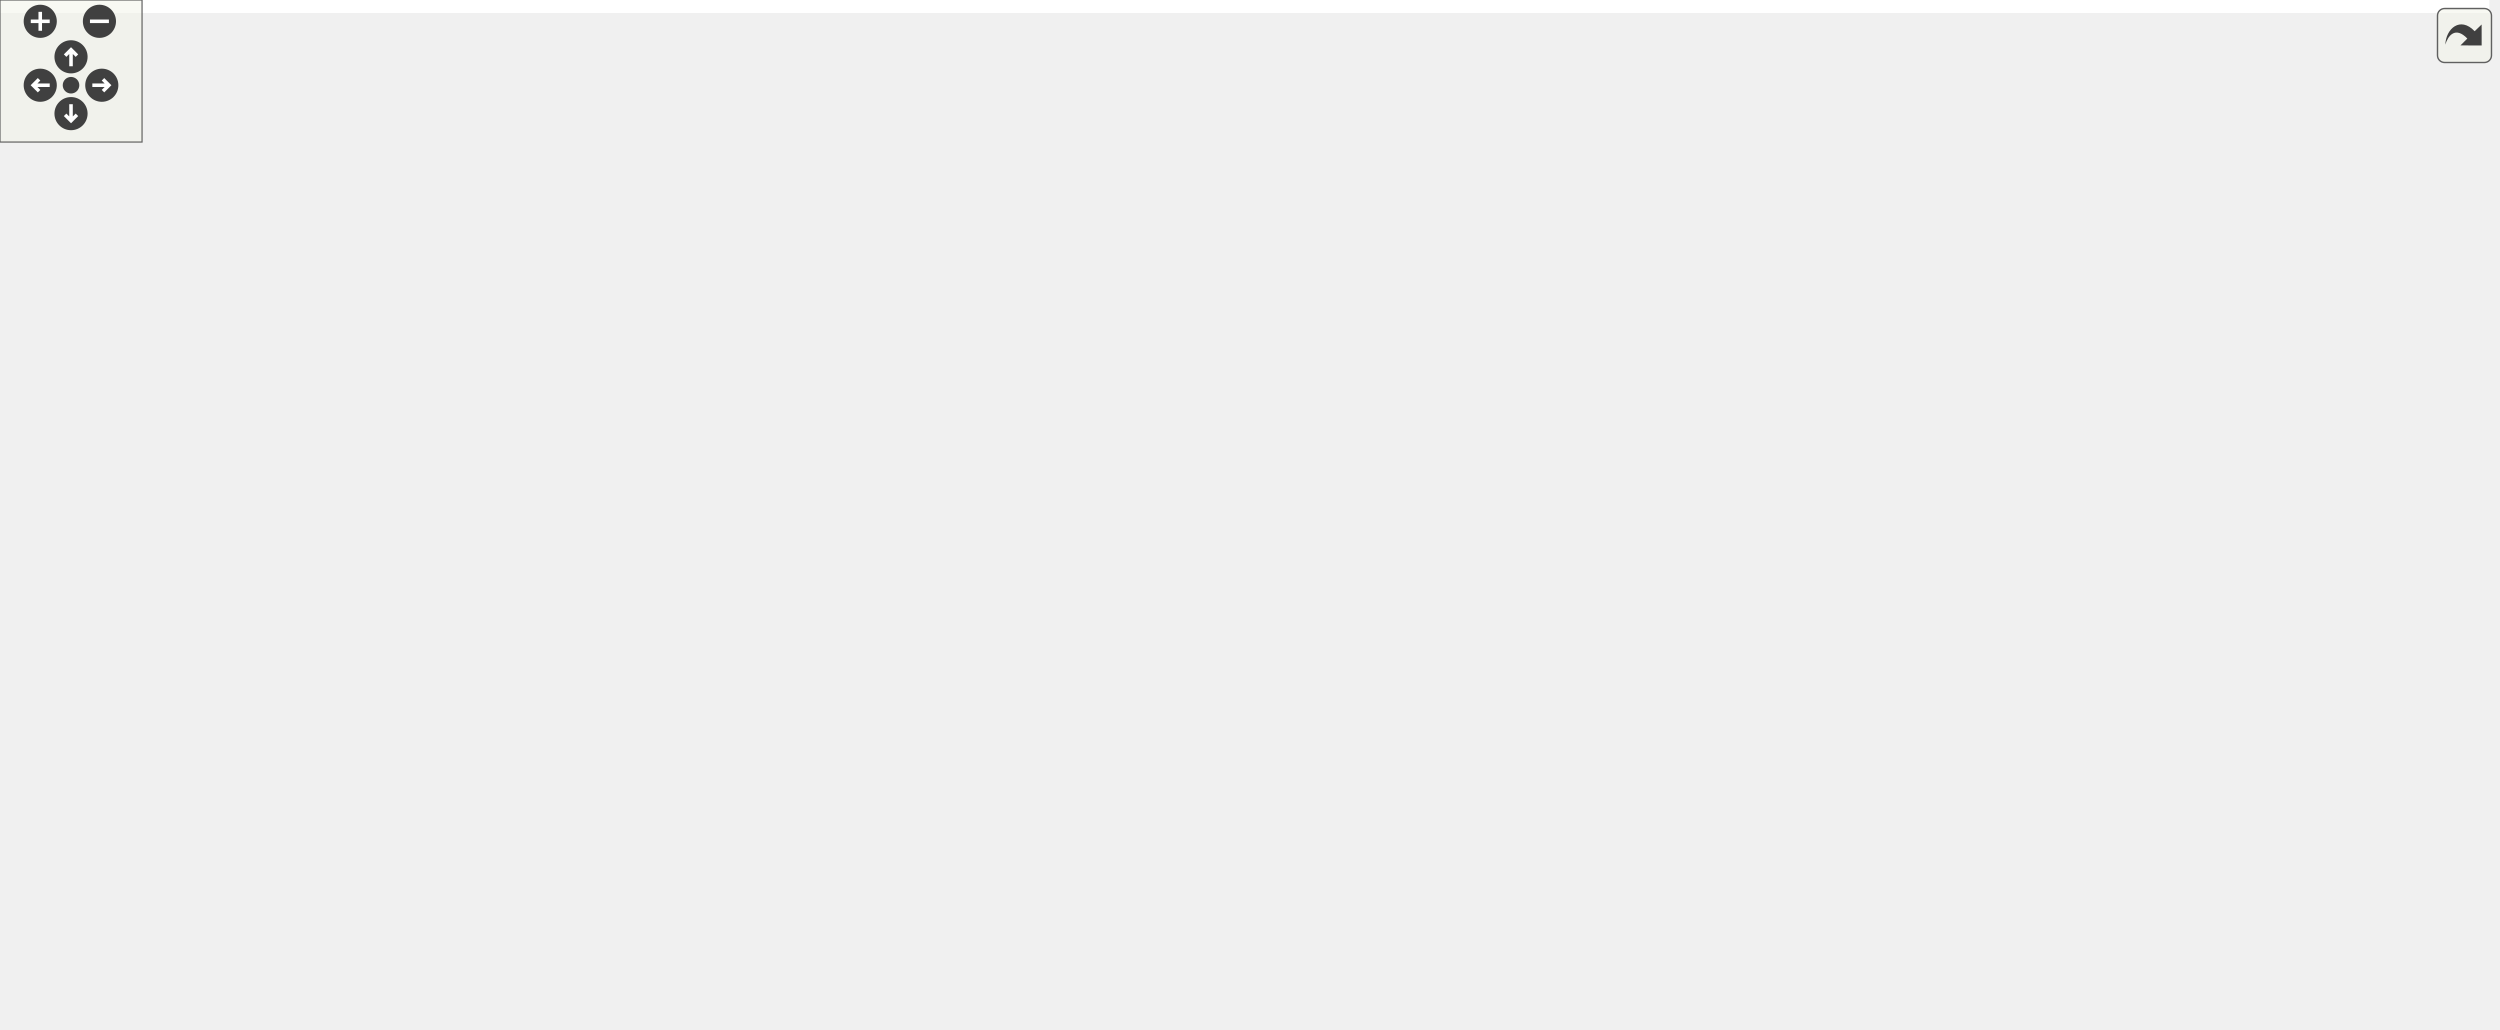
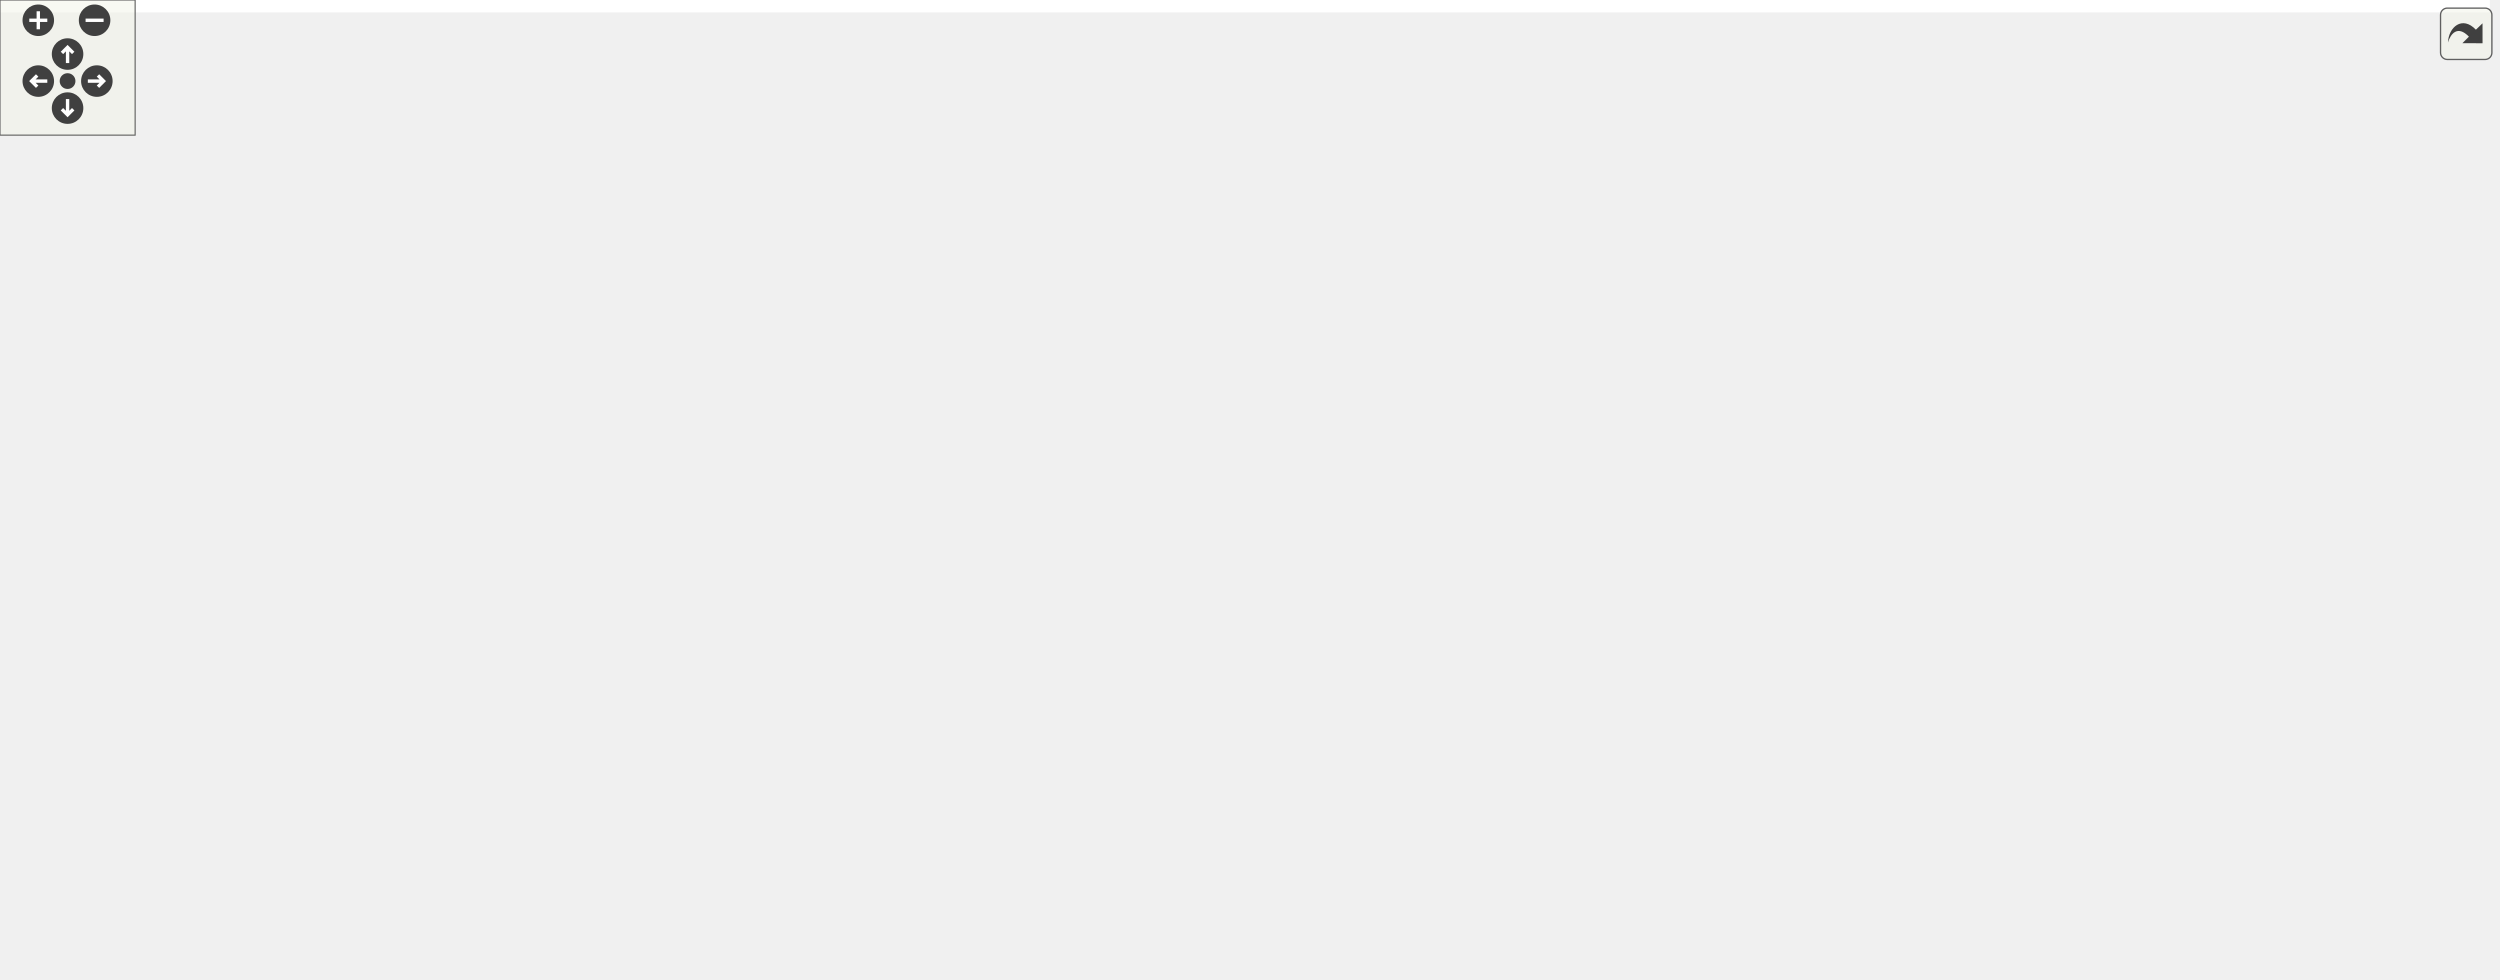
<svg xmlns="http://www.w3.org/2000/svg" xmlns:xlink="http://www.w3.org/1999/xlink" id="main" version="1.1" xml:space="preserve">
  <defs>
    <circle id="rim" cx="0" cy="0" r="7" />
    <circle id="rim2" cx="0" cy="0" r="3.5" />
    <g id="zoomPlus">
      <use xlink:href="#rim" fill="#404040">
        <set attributeName="fill" to="#808080" begin="zoomplus.mouseover" end="zoomplus.mouseout" />
      </use>
      <path d="M-4,0h8M0,-4v8" fill="none" stroke="white" stroke-width="1.5" pointer-events="none" />
    </g>
    <g id="zoomMin">
      <use xlink:href="#rim" fill="#404040">
        <set attributeName="fill" to="#808080" begin="zoomminus.mouseover" end="zoomminus.mouseout" />
      </use>
      <path d="M-4,0h8" fill="none" stroke="white" stroke-width="1.5" pointer-events="none" />
    </g>
    <g id="dirArrow">
      <path fill="none" stroke="white" stroke-width="1.5" d="M0,-3.0v7 M-2.5,-0.5L0,-3.0L2.5,-0.5" />
    </g>
    <g id="resetDef">
      <use xlink:href="#rim2" fill="#404040">
        <set attributeName="fill" to="#808080" begin="reset.mouseover" end="reset.mouseout" />
      </use>
    </g>
  </defs>
  <svg id="graph" class="graph">
    <g id="viewport">
-       <polygon fill="white" stroke="white" points="-4,5 -4,-374 1051,-374 1051,5 -4,5" />
+       <polygon fill="white" stroke="white" points="-4,5 -4,-374 1105,-374 1105,5 -4,5" />
      <g id="node1" class="node">
-         <polygon fill="#bfbfbf" stroke="black" points="699,-348.5 699,-369.5 785,-369.5 785,-348.5 699,-348.5" />
-         <text text-anchor="middle" x="742" y="-356.5" font-family="Helvetica,sans-Serif" font-size="10.00">RfParameters.h</text>
+         <polygon fill="#bfbfbf" stroke="black" points="705,-348.5 705,-369.5 791,-369.5 791,-348.5 705,-348.5" />
+         <text text-anchor="middle" x="748" y="-356.5" font-family="Helvetica,sans-Serif" font-size="10.00">RfParameters.h</text>
      </g>
      <g id="node3" class="node">
        <a xlink:href="../../dc/d61/RfParameters_8cpp.html" target="_top" xlink:title="RfParameters.cpp">
          <polygon fill="white" stroke="black" points="0,-174.5 0,-195.5 96,-195.5 96,-174.5 0,-174.5" />
          <text text-anchor="middle" x="48" y="-182.5" font-family="Helvetica,sans-Serif" font-size="10.00">RfParameters.cpp</text>
        </a>
      </g>
      <g id="edge2" class="edge">
-         <path fill="none" stroke="midnightblue" d="M690.01,-345.965C557.889,-312.84 211.178,-225.912 90.299,-195.605" />
-         <polygon fill="midnightblue" stroke="midnightblue" points="689.34,-349.405 699.891,-348.442 691.043,-342.616 689.34,-349.405" />
+         <path fill="none" stroke="midnightblue" d="M695.561,-345.965C562.298,-312.84 212.589,-225.912 90.665,-195.605" />
+         <polygon fill="midnightblue" stroke="midnightblue" points="694.978,-349.427 705.527,-348.442 696.667,-342.633 694.978,-349.427" />
      </g>
      <g id="node5" class="node">
        <a xlink:href="../../d7/d74/Beams_8h.html" target="_top" xlink:title="Beams.h">
-           <polygon fill="white" stroke="black" points="684,-290.5 684,-311.5 740,-311.5 740,-290.5 684,-290.5" />
-           <text text-anchor="middle" x="712" y="-298.5" font-family="Helvetica,sans-Serif" font-size="10.00">Beams.h</text>
+           <polygon fill="white" stroke="black" points="720,-290.5 720,-311.5 776,-311.5 776,-290.5 720,-290.5" />
+           <text text-anchor="middle" x="748" y="-298.5" font-family="Helvetica,sans-Serif" font-size="10.00">Beams.h</text>
        </a>
      </g>
      <g id="edge4" class="edge">
-         <path fill="none" stroke="midnightblue" d="M725.595,-339.667C720.054,-330.295 714.771,-319.402 712.115,-311.571" />
-         <polygon fill="midnightblue" stroke="midnightblue" points="722.809,-341.808 731.133,-348.362 728.713,-338.047 722.809,-341.808" />
+         <path fill="none" stroke="midnightblue" d="M741.495,-338.191C740.941,-329.168 741.326,-318.994 742.648,-311.571" />
+         <polygon fill="midnightblue" stroke="midnightblue" points="738.043,-338.814 742.636,-348.362 745,-338.034 738.043,-338.814" />
      </g>
      <g id="node9" class="node">
        <a xlink:href="../../d5/d87/globals_8h.html" target="_top" xlink:title="globals.h">
-           <polygon fill="white" stroke="black" points="454,-232.5 454,-253.5 510,-253.5 510,-232.5 454,-232.5" />
-           <text text-anchor="middle" x="482" y="-240.5" font-family="Helvetica,sans-Serif" font-size="10.00">globals.h</text>
+           <polygon fill="white" stroke="black" points="431,-232.5 431,-253.5 487,-253.5 487,-232.5 431,-232.5" />
+           <text text-anchor="middle" x="459" y="-240.5" font-family="Helvetica,sans-Serif" font-size="10.00">globals.h</text>
        </a>
      </g>
      <g id="edge50" class="edge">
-         <path fill="none" stroke="midnightblue" d="M708.645,-344.119C655.268,-320.304 551.956,-274.211 505.561,-253.512" />
-         <polygon fill="midnightblue" stroke="midnightblue" points="707.447,-347.417 718.006,-348.295 710.3,-341.024 707.447,-347.417" />
+         <path fill="none" stroke="midnightblue" d="M712.305,-344.673C653.414,-321.035 537.248,-274.408 485.247,-253.535" />
+         <polygon fill="midnightblue" stroke="midnightblue" points="711.003,-347.921 721.587,-348.398 713.61,-341.425 711.003,-347.921" />
      </g>
      <g id="node26" class="node">
        <a xlink:href="../../d0/da6/Monitors_8h.html" target="_top" xlink:title="Monitors.h">
-           <polygon fill="white" stroke="black" points="717,-58.5 717,-79.5 779,-79.5 779,-58.5 717,-58.5" />
-           <text text-anchor="middle" x="748" y="-66.5" font-family="Helvetica,sans-Serif" font-size="10.00">Monitors.h</text>
+           <polygon fill="white" stroke="black" points="661,-58.5 661,-79.5 723,-79.5 723,-58.5 661,-58.5" />
+           <text text-anchor="middle" x="692" y="-66.5" font-family="Helvetica,sans-Serif" font-size="10.00">Monitors.h</text>
        </a>
      </g>
      <g id="edge52" class="edge">
-         <path fill="none" stroke="midnightblue" d="M772.481,-343.586C805.036,-324.706 852,-289.425 852,-243 852,-243 852,-243 852,-185 852,-135.232 798.273,-97.08 768.052,-79.556" />
-         <polygon fill="midnightblue" stroke="midnightblue" points="770.757,-340.54 763.732,-348.472 774.17,-346.652 770.757,-340.54" />
+         <path fill="none" stroke="midnightblue" d="M730.839,-340.748C723.844,-332.491 716.198,-322.289 711,-312 696.657,-283.609 692,-274.808 692,-243 692,-243 692,-243 692,-185 692,-146.132 692,-99.938 692,-79.556" />
+         <polygon fill="midnightblue" stroke="midnightblue" points="728.257,-343.112 737.501,-348.288 733.502,-338.476 728.257,-343.112" />
      </g>
      <g id="node42" class="node">
        <a xlink:href="../../d8/d94/plot__beams_8h.html" target="_top" xlink:title="plot_beams.h">
-           <polygon fill="white" stroke="black" points="737.5,-232.5 737.5,-253.5 812.5,-253.5 812.5,-232.5 737.5,-232.5" />
-           <text text-anchor="middle" x="775" y="-240.5" font-family="Helvetica,sans-Serif" font-size="10.00">plot_beams.h</text>
+           <polygon fill="white" stroke="black" points="757.5,-232.5 757.5,-253.5 832.5,-253.5 832.5,-232.5 757.5,-232.5" />
+           <text text-anchor="middle" x="795" y="-240.5" font-family="Helvetica,sans-Serif" font-size="10.00">plot_beams.h</text>
        </a>
      </g>
      <g id="edge54" class="edge">
-         <path fill="none" stroke="midnightblue" d="M747.844,-338.458C754.897,-313.663 766.491,-272.91 771.962,-253.679" />
-         <polygon fill="midnightblue" stroke="midnightblue" points="744.415,-337.719 745.045,-348.295 751.148,-339.634 744.415,-337.719" />
+         <path fill="none" stroke="midnightblue" d="M766.077,-340.707C773.098,-332.559 780.515,-322.45 785,-312 793.307,-292.646 794.941,-267.725 795.136,-253.746" />
+         <polygon fill="midnightblue" stroke="midnightblue" points="763.453,-338.39 759.311,-348.142 768.63,-343.101 763.453,-338.39" />
      </g>
      <g id="node49" class="node">
        <a xlink:href="../../d2/d51/plot__slices_8h.html" target="_top" xlink:title="plot_slices.h">
-           <polygon fill="white" stroke="black" points="882.5,-290.5 882.5,-311.5 953.5,-311.5 953.5,-290.5 882.5,-290.5" />
-           <text text-anchor="middle" x="918" y="-298.5" font-family="Helvetica,sans-Serif" font-size="10.00">plot_slices.h</text>
+           <polygon fill="white" stroke="black" points="975.5,-290.5 975.5,-311.5 1046.5,-311.5 1046.5,-290.5 975.5,-290.5" />
+           <text text-anchor="middle" x="1011" y="-298.5" font-family="Helvetica,sans-Serif" font-size="10.00">plot_slices.h</text>
        </a>
      </g>
      <g id="edge56" class="edge">
-         <path fill="none" stroke="midnightblue" d="M783.637,-345.279C814.998,-334.944 857.356,-320.985 886.068,-311.523" />
-         <polygon fill="midnightblue" stroke="midnightblue" points="782.274,-342.043 773.872,-348.497 784.465,-348.691 782.274,-342.043" />
+         <path fill="none" stroke="midnightblue" d="M801.156,-347.277C853.059,-335.831 930.587,-318.734 975.441,-308.842" />
+         <polygon fill="midnightblue" stroke="midnightblue" points="800.146,-343.916 791.135,-349.487 801.654,-350.752 800.146,-343.916" />
      </g>
      <g id="node53" class="node">
        <a xlink:href="../../de/d44/trackers_2utilities_8h.html" target="_top" xlink:title="utilities.h">
-           <polygon fill="white" stroke="black" points="979,-290.5 979,-311.5 1035,-311.5 1035,-290.5 979,-290.5" />
-           <text text-anchor="middle" x="1007" y="-298.5" font-family="Helvetica,sans-Serif" font-size="10.00">utilities.h</text>
+           <polygon fill="white" stroke="black" points="855,-290.5 855,-311.5 911,-311.5 911,-290.5 855,-290.5" />
+           <text text-anchor="middle" x="883" y="-298.5" font-family="Helvetica,sans-Serif" font-size="10.00">utilities.h</text>
        </a>
      </g>
      <g id="edge60" class="edge">
-         <path fill="none" stroke="midnightblue" d="M795.115,-348.107C839.734,-338.848 905.135,-325.021 962,-312 967.488,-310.743 973.339,-309.352 978.944,-307.992" />
-         <polygon fill="midnightblue" stroke="midnightblue" points="794.163,-344.73 785.081,-350.185 795.583,-351.584 794.163,-344.73" />
+         <path fill="none" stroke="midnightblue" d="M781.798,-344.479C805.562,-334.269 836.824,-320.839 858.278,-311.621" />
+         <polygon fill="midnightblue" stroke="midnightblue" points="780.254,-341.333 772.447,-348.497 783.017,-347.765 780.254,-341.333" />
      </g>
      <g id="edge42" class="edge">
-         <path fill="none" stroke="midnightblue" d="M728.357,-320.253C733.899,-329.616 739.191,-340.513 741.862,-348.362" />
-         <polygon fill="midnightblue" stroke="midnightblue" points="731.148,-318.12 722.82,-311.571 725.246,-321.884 731.148,-318.12" />
+         <path fill="none" stroke="midnightblue" d="M754.5,-321.728C755.059,-330.743 754.681,-340.922 753.364,-348.362" />
+         <polygon fill="midnightblue" stroke="midnightblue" points="757.953,-321.114 753.352,-311.571 750.997,-321.9 757.953,-321.114" />
      </g>
      <g id="node7" class="node">
        <a xlink:href="../../dc/d0f/Beams_8cpp.html" target="_top" xlink:title="Beams.cpp">
-           <polygon fill="white" stroke="black" points="616,-232.5 616,-253.5 682,-253.5 682,-232.5 616,-232.5" />
-           <text text-anchor="middle" x="649" y="-240.5" font-family="Helvetica,sans-Serif" font-size="10.00">Beams.cpp</text>
+           <polygon fill="white" stroke="black" points="850,-232.5 850,-253.5 916,-253.5 916,-232.5 850,-232.5" />
+           <text text-anchor="middle" x="883" y="-240.5" font-family="Helvetica,sans-Serif" font-size="10.00">Beams.cpp</text>
        </a>
      </g>
      <g id="edge6" class="edge">
-         <path fill="none" stroke="midnightblue" d="M692.888,-283.405C682.312,-273.668 669.52,-261.891 660.482,-253.571" />
-         <polygon fill="midnightblue" stroke="midnightblue" points="690.717,-286.164 700.445,-290.362 695.458,-281.014 690.717,-286.164" />
+         <path fill="none" stroke="midnightblue" d="M781.798,-286.479C805.562,-276.269 836.824,-262.839 858.278,-253.621" />
+         <polygon fill="midnightblue" stroke="midnightblue" points="780.254,-283.333 772.447,-290.497 783.017,-289.765 780.254,-283.333" />
      </g>
      <g id="edge8" class="edge">
-         <path fill="none" stroke="midnightblue" d="M673.881,-291.387C627.745,-279.753 551.15,-260.438 510.073,-250.079" />
-         <polygon fill="midnightblue" stroke="midnightblue" points="673.245,-294.837 683.797,-293.888 674.957,-288.049 673.245,-294.837" />
+         <path fill="none" stroke="midnightblue" d="M709.759,-293.325C650.927,-281.518 539.559,-259.167 487.351,-248.69" />
+         <polygon fill="midnightblue" stroke="midnightblue" points="709.27,-296.797 719.763,-295.333 710.647,-289.934 709.27,-296.797" />
      </g>
      <g id="edge44" class="edge">
-         <path fill="none" stroke="midnightblue" d="M714.478,-280.266C717.557,-255.088 723.124,-211.351 729,-174 734.441,-139.413 742.204,-98.665 745.895,-79.704" />
-         <polygon fill="midnightblue" stroke="midnightblue" points="710.974,-280.091 713.247,-290.439 717.924,-280.932 710.974,-280.091" />
+         <path fill="none" stroke="midnightblue" d="M743.767,-280.295C736.648,-245.977 721.524,-175.22 706,-116 702.718,-103.482 698.398,-89.26 695.43,-79.77" />
+         <polygon fill="midnightblue" stroke="midnightblue" points="740.341,-281.009 745.788,-290.096 747.197,-279.595 740.341,-281.009" />
      </g>
      <g id="edge46" class="edge">
-         <path fill="none" stroke="midnightblue" d="M731.112,-283.405C741.688,-273.668 754.48,-261.891 763.518,-253.571" />
-         <polygon fill="midnightblue" stroke="midnightblue" points="728.542,-281.014 723.555,-290.362 733.283,-286.164 728.542,-281.014" />
+         <path fill="none" stroke="midnightblue" d="M762.958,-282.541C770.707,-272.979 779.89,-261.647 786.434,-253.571" />
+         <polygon fill="midnightblue" stroke="midnightblue" points="760.197,-280.389 756.621,-290.362 765.636,-284.796 760.197,-280.389" />
      </g>
      <g id="edge16" class="edge">
-         <path fill="none" stroke="midnightblue" d="M443.233,-239.029C374.77,-231.824 228.052,-215.522 105,-196 102.113,-195.542 99.149,-195.047 96.162,-194.528" />
-         <polygon fill="midnightblue" stroke="midnightblue" points="443.223,-242.547 453.533,-240.106 443.951,-235.585 443.223,-242.547" />
+         <path fill="none" stroke="midnightblue" d="M420.74,-238.666C355.698,-231.132 219.482,-214.63 105,-196 102.115,-195.531 99.153,-195.026 96.167,-194.501" />
+         <polygon fill="midnightblue" stroke="midnightblue" points="420.59,-242.172 430.925,-239.84 421.391,-235.218 420.59,-242.172" />
      </g>
      <g id="node11" class="node">
        <a xlink:href="../../d7/d91/Slices_8cpp.html" target="_top" xlink:title="Slices.cpp">
-           <polygon fill="white" stroke="black" points="114,-174.5 114,-195.5 176,-195.5 176,-174.5 114,-174.5" />
-           <text text-anchor="middle" x="145" y="-182.5" font-family="Helvetica,sans-Serif" font-size="10.00">Slices.cpp</text>
+           <polygon fill="white" stroke="black" points="602,-174.5 602,-195.5 664,-195.5 664,-174.5 602,-174.5" />
+           <text text-anchor="middle" x="633" y="-182.5" font-family="Helvetica,sans-Serif" font-size="10.00">Slices.cpp</text>
        </a>
      </g>
      <g id="edge10" class="edge">
-         <path fill="none" stroke="midnightblue" d="M444.009,-238.367C387.282,-231.138 277.233,-215.915 185,-196 182.184,-195.392 179.271,-194.705 176.361,-193.98" />
-         <polygon fill="midnightblue" stroke="midnightblue" points="443.604,-241.843 453.964,-239.623 444.481,-234.898 443.604,-241.843" />
+         <path fill="none" stroke="midnightblue" d="M497.052,-230.316C528.422,-219.859 572.38,-205.207 601.727,-195.424" />
+         <polygon fill="midnightblue" stroke="midnightblue" points="495.723,-227.069 487.343,-233.552 497.937,-233.71 495.723,-227.069" />
      </g>
      <g id="node13" class="node">
        <a xlink:href="../../da/d77/globals_8cpp.html" target="_top" xlink:title="globals.cpp">
-           <polygon fill="white" stroke="black" points="194,-174.5 194,-195.5 260,-195.5 260,-174.5 194,-174.5" />
-           <text text-anchor="middle" x="227" y="-182.5" font-family="Helvetica,sans-Serif" font-size="10.00">globals.cpp</text>
+           <polygon fill="white" stroke="black" points="114,-174.5 114,-195.5 180,-195.5 180,-174.5 114,-174.5" />
+           <text text-anchor="middle" x="147" y="-182.5" font-family="Helvetica,sans-Serif" font-size="10.00">globals.cpp</text>
        </a>
      </g>
      <g id="edge12" class="edge">
-         <path fill="none" stroke="midnightblue" d="M443.701,-235.019C400.982,-226.008 329.876,-210.682 269,-196 266.216,-195.328 263.332,-194.614 260.441,-193.884" />
-         <polygon fill="midnightblue" stroke="midnightblue" points="443.16,-238.482 453.667,-237.115 444.601,-231.632 443.16,-238.482" />
+         <path fill="none" stroke="midnightblue" d="M420.664,-237.363C368.145,-229.405 270.989,-213.84 189,-196 186.201,-195.391 183.308,-194.72 180.41,-194.02" />
+         <polygon fill="midnightblue" stroke="midnightblue" points="420.454,-240.871 430.864,-238.898 421.496,-233.948 420.454,-240.871" />
      </g>
      <g id="node15" class="node">
        <a xlink:href="../../d5/dfa/InducedVoltage_8cpp.html" target="_top" xlink:title="InducedVoltage.cpp">
-           <polygon fill="white" stroke="black" points="277.5,-174.5 277.5,-195.5 380.5,-195.5 380.5,-174.5 277.5,-174.5" />
-           <text text-anchor="middle" x="329" y="-182.5" font-family="Helvetica,sans-Serif" font-size="10.00">InducedVoltage.cpp</text>
+           <polygon fill="white" stroke="black" points="197.5,-174.5 197.5,-195.5 300.5,-195.5 300.5,-174.5 197.5,-174.5" />
+           <text text-anchor="middle" x="249" y="-182.5" font-family="Helvetica,sans-Serif" font-size="10.00">InducedVoltage.cpp</text>
        </a>
      </g>
      <g id="edge14" class="edge">
-         <path fill="none" stroke="midnightblue" d="M444.737,-228.874C417.587,-218.582 381.395,-204.862 356.759,-195.523" />
-         <polygon fill="midnightblue" stroke="midnightblue" points="443.702,-232.225 454.293,-232.497 446.183,-225.679 443.702,-232.225" />
+         <path fill="none" stroke="midnightblue" d="M421.022,-232.511C383.104,-222.038 325.153,-206.033 287.168,-195.542" />
+         <polygon fill="midnightblue" stroke="midnightblue" points="420.108,-235.889 430.678,-235.178 421.971,-229.142 420.108,-235.889" />
      </g>
      <g id="node18" class="node">
        <a xlink:href="../../d3/db7/LHCNoiseFB_8cpp.html" target="_top" xlink:title="LHCNoiseFB.cpp">
-           <polygon fill="white" stroke="black" points="398,-174.5 398,-195.5 492,-195.5 492,-174.5 398,-174.5" />
-           <text text-anchor="middle" x="445" y="-182.5" font-family="Helvetica,sans-Serif" font-size="10.00">LHCNoiseFB.cpp</text>
+           <polygon fill="white" stroke="black" points="318,-174.5 318,-195.5 412,-195.5 412,-174.5 318,-174.5" />
+           <text text-anchor="middle" x="365" y="-182.5" font-family="Helvetica,sans-Serif" font-size="10.00">LHCNoiseFB.cpp</text>
        </a>
      </g>
      <g id="edge18" class="edge">
-         <path fill="none" stroke="midnightblue" d="M469.667,-223.667C463.688,-214.295 456.739,-203.402 451.743,-195.571" />
-         <polygon fill="midnightblue" stroke="midnightblue" points="466.885,-225.814 475.214,-232.362 472.786,-222.049 466.885,-225.814" />
+         <path fill="none" stroke="midnightblue" d="M433.233,-227.101C416.969,-217.066 396.41,-204.381 382.132,-195.571" />
+         <polygon fill="midnightblue" stroke="midnightblue" points="431.411,-230.089 441.759,-232.362 435.086,-224.132 431.411,-230.089" />
      </g>
      <g id="node20" class="node">
        <a xlink:href="../../dc/d7d/Distributions_8h.html" target="_top" xlink:title="Distributions.h">
-           <polygon fill="white" stroke="black" points="499,-0.5 499,-21.5 579,-21.5 579,-0.5 499,-0.5" />
-           <text text-anchor="middle" x="539" y="-8.5" font-family="Helvetica,sans-Serif" font-size="10.00">Distributions.h</text>
+           <polygon fill="white" stroke="black" points="400,-0.5 400,-21.5 480,-21.5 480,-0.5 400,-0.5" />
+           <text text-anchor="middle" x="440" y="-8.5" font-family="Helvetica,sans-Serif" font-size="10.00">Distributions.h</text>
        </a>
      </g>
      <g id="edge20" class="edge">
-         <path fill="none" stroke="midnightblue" d="M491.085,-223.216C494.596,-214.944 498.388,-205.145 501,-196 518.095,-136.139 510.756,-118.603 525,-58 527.961,-45.402 532.341,-31.195 535.412,-21.731" />
-         <polygon fill="midnightblue" stroke="midnightblue" points="487.867,-221.838 487.041,-232.401 494.274,-224.659 487.867,-221.838" />
+         <path fill="none" stroke="midnightblue" d="M457.308,-222.335C453.39,-174.5 443.809,-57.508 440.871,-21.634" />
+         <polygon fill="midnightblue" stroke="midnightblue" points="453.83,-222.748 458.134,-232.429 460.806,-222.176 453.83,-222.748" />
      </g>
      <g id="node22" class="node">
        <a xlink:href="../../d3/d33/PhaseLoop_8h.html" target="_top" xlink:title="PhaseLoop.h">
-           <polygon fill="white" stroke="black" points="534,-116.5 534,-137.5 608,-137.5 608,-116.5 534,-116.5" />
-           <text text-anchor="middle" x="571" y="-124.5" font-family="Helvetica,sans-Serif" font-size="10.00">PhaseLoop.h</text>
+           <polygon fill="white" stroke="black" points="474,-116.5 474,-137.5 548,-137.5 548,-116.5 474,-116.5" />
+           <text text-anchor="middle" x="511" y="-124.5" font-family="Helvetica,sans-Serif" font-size="10.00">PhaseLoop.h</text>
        </a>
      </g>
      <g id="edge22" class="edge">
-         <path fill="none" stroke="midnightblue" d="M504.341,-225.758C514.191,-217.451 525.446,-206.931 534,-196 548.576,-177.374 560.431,-152.192 566.53,-137.97" />
-         <polygon fill="midnightblue" stroke="midnightblue" points="502.017,-223.137 496.487,-232.174 506.445,-228.558 502.017,-223.137" />
+         <path fill="none" stroke="midnightblue" d="M467.911,-223.121C478.995,-198.396 497.515,-157.082 506.213,-137.679" />
+         <polygon fill="midnightblue" stroke="midnightblue" points="464.696,-221.738 463.799,-232.295 471.083,-224.602 464.696,-221.738" />
      </g>
      <g id="node35" class="node">
        <a xlink:href="../../d9/dc8/PhaseNoise_8h.html" target="_top" xlink:title="PhaseNoise.h">
-           <polygon fill="white" stroke="black" points="586,-174.5 586,-195.5 664,-195.5 664,-174.5 586,-174.5" />
-           <text text-anchor="middle" x="625" y="-182.5" font-family="Helvetica,sans-Serif" font-size="10.00">PhaseNoise.h</text>
+           <polygon fill="white" stroke="black" points="506,-174.5 506,-195.5 584,-195.5 584,-174.5 506,-174.5" />
+           <text text-anchor="middle" x="545" y="-182.5" font-family="Helvetica,sans-Serif" font-size="10.00">PhaseNoise.h</text>
        </a>
      </g>
      <g id="edge36" class="edge">
-         <path fill="none" stroke="midnightblue" d="M517.466,-228.615C542.679,-218.389 575.987,-204.88 598.813,-195.621" />
-         <polygon fill="midnightblue" stroke="midnightblue" points="515.847,-225.495 507.896,-232.497 518.479,-231.981 515.847,-225.495" />
+         <path fill="none" stroke="midnightblue" d="M483.405,-226.541C498.149,-216.597 516.505,-204.218 529.326,-195.571" />
+         <polygon fill="midnightblue" stroke="midnightblue" points="481.107,-223.869 474.774,-232.362 485.021,-229.672 481.107,-223.869" />
      </g>
      <g id="node24" class="node">
        <a xlink:href="../../db/dee/PhaseLoop_8cpp.html" target="_top" xlink:title="PhaseLoop.cpp">
-           <polygon fill="white" stroke="black" points="534,-58.5 534,-79.5 618,-79.5 618,-58.5 534,-58.5" />
-           <text text-anchor="middle" x="576" y="-66.5" font-family="Helvetica,sans-Serif" font-size="10.00">PhaseLoop.cpp</text>
+           <polygon fill="white" stroke="black" points="554,-58.5 554,-79.5 638,-79.5 638,-58.5 554,-58.5" />
+           <text text-anchor="middle" x="596" y="-66.5" font-family="Helvetica,sans-Serif" font-size="10.00">PhaseLoop.cpp</text>
        </a>
      </g>
      <g id="edge24" class="edge">
-         <path fill="none" stroke="midnightblue" d="M572.794,-106.191C573.572,-97.168 574.449,-86.994 575.089,-79.571" />
-         <polygon fill="midnightblue" stroke="midnightblue" points="569.289,-106.098 571.917,-116.362 576.263,-106.699 569.289,-106.098" />
+         <path fill="none" stroke="midnightblue" d="M535.121,-110.541C549.694,-100.597 567.836,-88.218 580.509,-79.571" />
+         <polygon fill="midnightblue" stroke="midnightblue" points="532.878,-107.834 526.59,-116.362 536.823,-113.617 532.878,-107.834" />
      </g>
      <g id="edge26" class="edge">
-         <path fill="none" stroke="midnightblue" d="M612.969,-113.247C644.826,-102.808 687.924,-88.686 716.779,-79.231" />
-         <polygon fill="midnightblue" stroke="midnightblue" points="611.466,-110.057 603.053,-116.497 613.646,-116.709 611.466,-110.057" />
+         <path fill="none" stroke="midnightblue" d="M553.589,-113.353C586.531,-102.797 631.374,-88.427 660.977,-78.941" />
+         <polygon fill="midnightblue" stroke="midnightblue" points="552.233,-110.112 543.778,-116.497 554.369,-116.778 552.233,-110.112" />
      </g>
      <g id="node30" class="node">
        <a xlink:href="../../d2/d0e/Tracker_8h.html" target="_top" xlink:title="Tracker.h">
-           <polygon fill="white" stroke="black" points="636,-58.5 636,-79.5 694,-79.5 694,-58.5 636,-58.5" />
-           <text text-anchor="middle" x="665" y="-66.5" font-family="Helvetica,sans-Serif" font-size="10.00">Tracker.h</text>
+           <polygon fill="white" stroke="black" points="478,-58.5 478,-79.5 536,-79.5 536,-58.5 478,-58.5" />
+           <text text-anchor="middle" x="507" y="-66.5" font-family="Helvetica,sans-Serif" font-size="10.00">Tracker.h</text>
        </a>
      </g>
      <g id="edge30" class="edge">
-         <path fill="none" stroke="midnightblue" d="M596.767,-111.101C613.031,-101.066 633.59,-88.381 647.868,-79.571" />
-         <polygon fill="midnightblue" stroke="midnightblue" points="594.914,-108.132 588.241,-116.362 598.589,-114.089 594.914,-108.132" />
+         <path fill="none" stroke="midnightblue" d="M509.565,-106.191C508.943,-97.168 508.241,-86.994 507.729,-79.571" />
+         <polygon fill="midnightblue" stroke="midnightblue" points="506.087,-106.626 510.266,-116.362 513.07,-106.145 506.087,-106.626" />
      </g>
      <g id="node28" class="node">
        <a xlink:href="../../da/dda/Monitors_8cpp.html" target="_top" xlink:title="Monitors.cpp">
-           <polygon fill="white" stroke="black" points="713.5,-0.5 713.5,-21.5 786.5,-21.5 786.5,-0.5 713.5,-0.5" />
-           <text text-anchor="middle" x="750" y="-8.5" font-family="Helvetica,sans-Serif" font-size="10.00">Monitors.cpp</text>
+           <polygon fill="white" stroke="black" points="655.5,-0.5 655.5,-21.5 728.5,-21.5 728.5,-0.5 655.5,-0.5" />
+           <text text-anchor="middle" x="692" y="-8.5" font-family="Helvetica,sans-Serif" font-size="10.00">Monitors.cpp</text>
        </a>
      </g>
      <g id="edge28" class="edge">
-         <path fill="none" stroke="midnightblue" d="M748.718,-48.191C749.029,-39.168 749.38,-28.994 749.635,-21.571" />
-         <polygon fill="midnightblue" stroke="midnightblue" points="745.214,-48.247 748.367,-58.362 752.209,-48.489 745.214,-48.247" />
+         <path fill="none" stroke="midnightblue" d="M692,-48.191C692,-39.168 692,-28.994 692,-21.571" />
+         <polygon fill="midnightblue" stroke="midnightblue" points="688.5,-48.362 692,-58.362 695.5,-48.362 688.5,-48.362" />
      </g>
      <g id="edge34" class="edge">
-         <path fill="none" stroke="midnightblue" d="M632.862,-54.206C610.757,-44.031 581.92,-30.757 562.074,-21.621" />
-         <polygon fill="midnightblue" stroke="midnightblue" points="631.635,-57.495 642.182,-58.497 634.562,-51.136 631.635,-57.495" />
+         <path fill="none" stroke="midnightblue" d="M487.005,-51.691C475.694,-41.9 461.917,-29.973 452.211,-21.571" />
+         <polygon fill="midnightblue" stroke="midnightblue" points="484.86,-54.463 494.711,-58.362 489.441,-49.171 484.86,-54.463" />
      </g>
      <g id="node32" class="node">
        <a xlink:href="../../d2/d6f/Tracker_8cpp.html" target="_top" xlink:title="Tracker.cpp">
-           <polygon fill="white" stroke="black" points="628,-0.5 628,-21.5 696,-21.5 696,-0.5 628,-0.5" />
-           <text text-anchor="middle" x="662" y="-8.5" font-family="Helvetica,sans-Serif" font-size="10.00">Tracker.cpp</text>
+           <polygon fill="white" stroke="black" points="498,-0.5 498,-21.5 566,-21.5 566,-0.5 498,-0.5" />
+           <text text-anchor="middle" x="532" y="-8.5" font-family="Helvetica,sans-Serif" font-size="10.00">Tracker.cpp</text>
        </a>
      </g>
      <g id="edge32" class="edge">
-         <path fill="none" stroke="midnightblue" d="M663.924,-48.191C663.457,-39.168 662.931,-28.994 662.547,-21.571" />
-         <polygon fill="midnightblue" stroke="midnightblue" points="660.438,-48.556 664.45,-58.362 667.428,-48.194 660.438,-48.556" />
+         <path fill="none" stroke="midnightblue" d="M515.587,-49.079C519.568,-39.842 524.138,-29.239 527.444,-21.571" />
+         <polygon fill="midnightblue" stroke="midnightblue" points="512.33,-47.793 511.585,-58.362 518.758,-50.564 512.33,-47.793" />
      </g>
      <g id="edge40" class="edge">
-         <path fill="none" stroke="midnightblue" d="M608.083,-166.83C599.125,-157.208 588.437,-145.728 580.842,-137.571" />
-         <polygon fill="midnightblue" stroke="midnightblue" points="605.72,-169.428 615.096,-174.362 610.843,-164.658 605.72,-169.428" />
+         <path fill="none" stroke="midnightblue" d="M533.667,-165.667C528.173,-156.295 521.787,-145.402 517.197,-137.571" />
+         <polygon fill="midnightblue" stroke="midnightblue" points="530.687,-167.505 538.764,-174.362 536.726,-163.965 530.687,-167.505" />
      </g>
      <g id="node37" class="node">
        <a xlink:href="../../db/d82/PhaseNoise_8cpp.html" target="_top" xlink:title="PhaseNoise.cpp">
-           <polygon fill="white" stroke="black" points="625.5,-116.5 625.5,-137.5 714.5,-137.5 714.5,-116.5 625.5,-116.5" />
-           <text text-anchor="middle" x="670" y="-124.5" font-family="Helvetica,sans-Serif" font-size="10.00">PhaseNoise.cpp</text>
+           <polygon fill="white" stroke="black" points="565.5,-116.5 565.5,-137.5 654.5,-137.5 654.5,-116.5 565.5,-116.5" />
+           <text text-anchor="middle" x="610" y="-124.5" font-family="Helvetica,sans-Serif" font-size="10.00">PhaseNoise.cpp</text>
        </a>
      </g>
      <g id="edge38" class="edge">
-         <path fill="none" stroke="midnightblue" d="M639.547,-166.25C646.918,-156.75 655.596,-145.565 661.799,-137.571" />
-         <polygon fill="midnightblue" stroke="midnightblue" points="636.618,-164.316 633.254,-174.362 642.149,-168.607 636.618,-164.316" />
+         <path fill="none" stroke="midnightblue" d="M564.398,-167.691C575.371,-157.9 588.737,-145.973 598.154,-137.571" />
+         <polygon fill="midnightblue" stroke="midnightblue" points="562.053,-165.092 556.922,-174.362 566.714,-170.315 562.053,-165.092" />
      </g>
      <g id="node44" class="node">
        <a xlink:href="../../d3/d2c/plot__beams_8cpp.html" target="_top" xlink:title="plot_beams.cpp">
-           <polygon fill="white" stroke="black" points="738,-174.5 738,-195.5 824,-195.5 824,-174.5 738,-174.5" />
-           <text text-anchor="middle" x="781" y="-182.5" font-family="Helvetica,sans-Serif" font-size="10.00">plot_beams.cpp</text>
+           <polygon fill="white" stroke="black" points="758,-174.5 758,-195.5 844,-195.5 844,-174.5 758,-174.5" />
+           <text text-anchor="middle" x="801" y="-182.5" font-family="Helvetica,sans-Serif" font-size="10.00">plot_beams.cpp</text>
        </a>
      </g>
      <g id="edge48" class="edge">
-         <path fill="none" stroke="midnightblue" d="M777.153,-222.191C778.086,-213.168 779.139,-202.994 779.906,-195.571" />
-         <polygon fill="midnightblue" stroke="midnightblue" points="773.648,-222.055 776.1,-232.362 780.611,-222.775 773.648,-222.055" />
+         <path fill="none" stroke="midnightblue" d="M797.153,-222.191C798.086,-213.168 799.139,-202.994 799.906,-195.571" />
+         <polygon fill="midnightblue" stroke="midnightblue" points="793.648,-222.055 796.1,-232.362 800.611,-222.775 793.648,-222.055" />
      </g>
      <g id="node51" class="node">
        <a xlink:href="../../d4/dfd/plot__slices_8cpp.html" target="_top" xlink:title="plot_slices.cpp">
-           <polygon fill="white" stroke="black" points="880,-232.5 880,-253.5 962,-253.5 962,-232.5 880,-232.5" />
-           <text text-anchor="middle" x="921" y="-240.5" font-family="Helvetica,sans-Serif" font-size="10.00">plot_slices.cpp</text>
+           <polygon fill="white" stroke="black" points="1018,-232.5 1018,-253.5 1100,-253.5 1100,-232.5 1018,-232.5" />
+           <text text-anchor="middle" x="1059" y="-240.5" font-family="Helvetica,sans-Serif" font-size="10.00">plot_slices.cpp</text>
        </a>
      </g>
      <g id="edge58" class="edge">
-         <path fill="none" stroke="midnightblue" d="M919.076,-280.191C919.543,-271.168 920.069,-260.994 920.453,-253.571" />
-         <polygon fill="midnightblue" stroke="midnightblue" points="915.572,-280.194 918.55,-290.362 922.562,-280.556 915.572,-280.194" />
-       </g>
-       <g id="node55" class="node">
+         <path fill="none" stroke="midnightblue" d="M1026.28,-282.541C1034.19,-272.979 1043.57,-261.647 1050.25,-253.571" />
+         <polygon fill="midnightblue" stroke="midnightblue" points="1023.48,-280.426 1019.8,-290.362 1028.88,-284.889 1023.48,-280.426" />
+       </g>
+       <g id="edge62" class="edge">
+         <path fill="none" stroke="midnightblue" d="M883,-280.191C883,-271.168 883,-260.994 883,-253.571" />
+         <polygon fill="midnightblue" stroke="midnightblue" points="879.5,-280.362 883,-290.362 886.5,-280.362 879.5,-280.362" />
+       </g>
+       <g id="node56" class="node">
        <a xlink:href="../../de/da5/utilities_8cpp.html" target="_top" xlink:title="utilities.cpp">
-           <polygon fill="white" stroke="black" points="980,-232.5 980,-253.5 1046,-253.5 1046,-232.5 980,-232.5" />
-           <text text-anchor="middle" x="1013" y="-240.5" font-family="Helvetica,sans-Serif" font-size="10.00">utilities.cpp</text>
-         </a>
-       </g>
-       <g id="edge62" class="edge">
-         <path fill="none" stroke="midnightblue" d="M1009.15,-280.191C1010.09,-271.168 1011.14,-260.994 1011.91,-253.571" />
-         <polygon fill="midnightblue" stroke="midnightblue" points="1005.65,-280.055 1008.1,-290.362 1012.61,-280.775 1005.65,-280.055" />
+           <polygon fill="white" stroke="black" points="934,-232.5 934,-253.5 1000,-253.5 1000,-232.5 934,-232.5" />
+           <text text-anchor="middle" x="967" y="-240.5" font-family="Helvetica,sans-Serif" font-size="10.00">utilities.cpp</text>
+         </a>
+       </g>
+       <g id="edge64" class="edge">
+         <path fill="none" stroke="midnightblue" d="M906.838,-284.541C921.238,-274.597 939.167,-262.218 951.691,-253.571" />
+         <polygon fill="midnightblue" stroke="midnightblue" points="904.647,-281.8 898.407,-290.362 908.625,-287.56 904.647,-281.8" />
      </g>
    </g>
  </svg>
  <g id="navigator" transform="translate(0 0)" fill="#404254">
    <rect fill="#f2f5e9" fill-opacity="0.5" stroke="#606060" stroke-width=".5" x="0" y="0" width="60" height="60" />
    <use id="zoomplus" xlink:href="#zoomPlus" x="17" y="9" />
    <use id="zoomminus" xlink:href="#zoomMin" x="42" y="9" />
    <use id="reset" xlink:href="#resetDef" x="30" y="36" />
    <g id="arrowUp" xlink:href="#dirArrow" transform="translate(30 24)">
      <use xlink:href="#rim" fill="#404040">
        <set attributeName="fill" to="#808080" begin="arrowUp.mouseover" end="arrowUp.mouseout" />
      </use>
      <path fill="none" stroke="white" stroke-width="1.5" d="M0,-3.0v7 M-2.5,-0.5L0,-3.0L2.5,-0.5" />
    </g>
    <g id="arrowRight" xlink:href="#dirArrow" transform="rotate(90) translate(36 -43)">
      <use xlink:href="#rim" fill="#404040">
        <set attributeName="fill" to="#808080" begin="arrowRight.mouseover" end="arrowRight.mouseout" />
      </use>
      <path fill="none" stroke="white" stroke-width="1.5" d="M0,-3.0v7 M-2.5,-0.5L0,-3.0L2.5,-0.5" />
    </g>
    <g id="arrowDown" xlink:href="#dirArrow" transform="rotate(180) translate(-30 -48)">
      <use xlink:href="#rim" fill="#404040">
        <set attributeName="fill" to="#808080" begin="arrowDown.mouseover" end="arrowDown.mouseout" />
      </use>
      <path fill="none" stroke="white" stroke-width="1.5" d="M0,-3.0v7 M-2.5,-0.5L0,-3.0L2.5,-0.5" />
    </g>
    <g id="arrowLeft" xlink:href="#dirArrow" transform="rotate(270) translate(-36 17)">
      <use xlink:href="#rim" fill="#404040">
        <set attributeName="fill" to="#808080" begin="arrowLeft.mouseover" end="arrowLeft.mouseout" />
      </use>
      <path fill="none" stroke="white" stroke-width="1.5" d="M0,-3.0v7 M-2.5,-0.5L0,-3.0L2.5,-0.5" />
    </g>
  </g>
  <svg viewBox="0 0 15 15" width="100%" height="30px" preserveAspectRatio="xMaxYMin meet">
    <g id="arrow_out" transform="scale(0.3 0.3)">
      <a xlink:href="RfParameters_8h__dep__incl_org.svg" target="_base">
        <rect id="button" ry="5" rx="5" y="6" x="6" height="38" width="38" fill="#f2f5e9" fill-opacity="0.5" stroke="#606060" stroke-width="1.0" />
        <path id="arrow" d="M 11.5,31.437 C 11.94,20.098 22.043,11.323 32.159,21.979 L 37.069,17.246 C 37.069,17.246 37.088,32 37.088,32 L 22.16,31.978 C 22.16,31.978 26.998,27.14 26.998,27.14 C 18.529,18.264 13.292,25.23 11.5,31.437 z" style="fill:#404040;" />
      </a>
    </g>
  </svg>
</svg>
